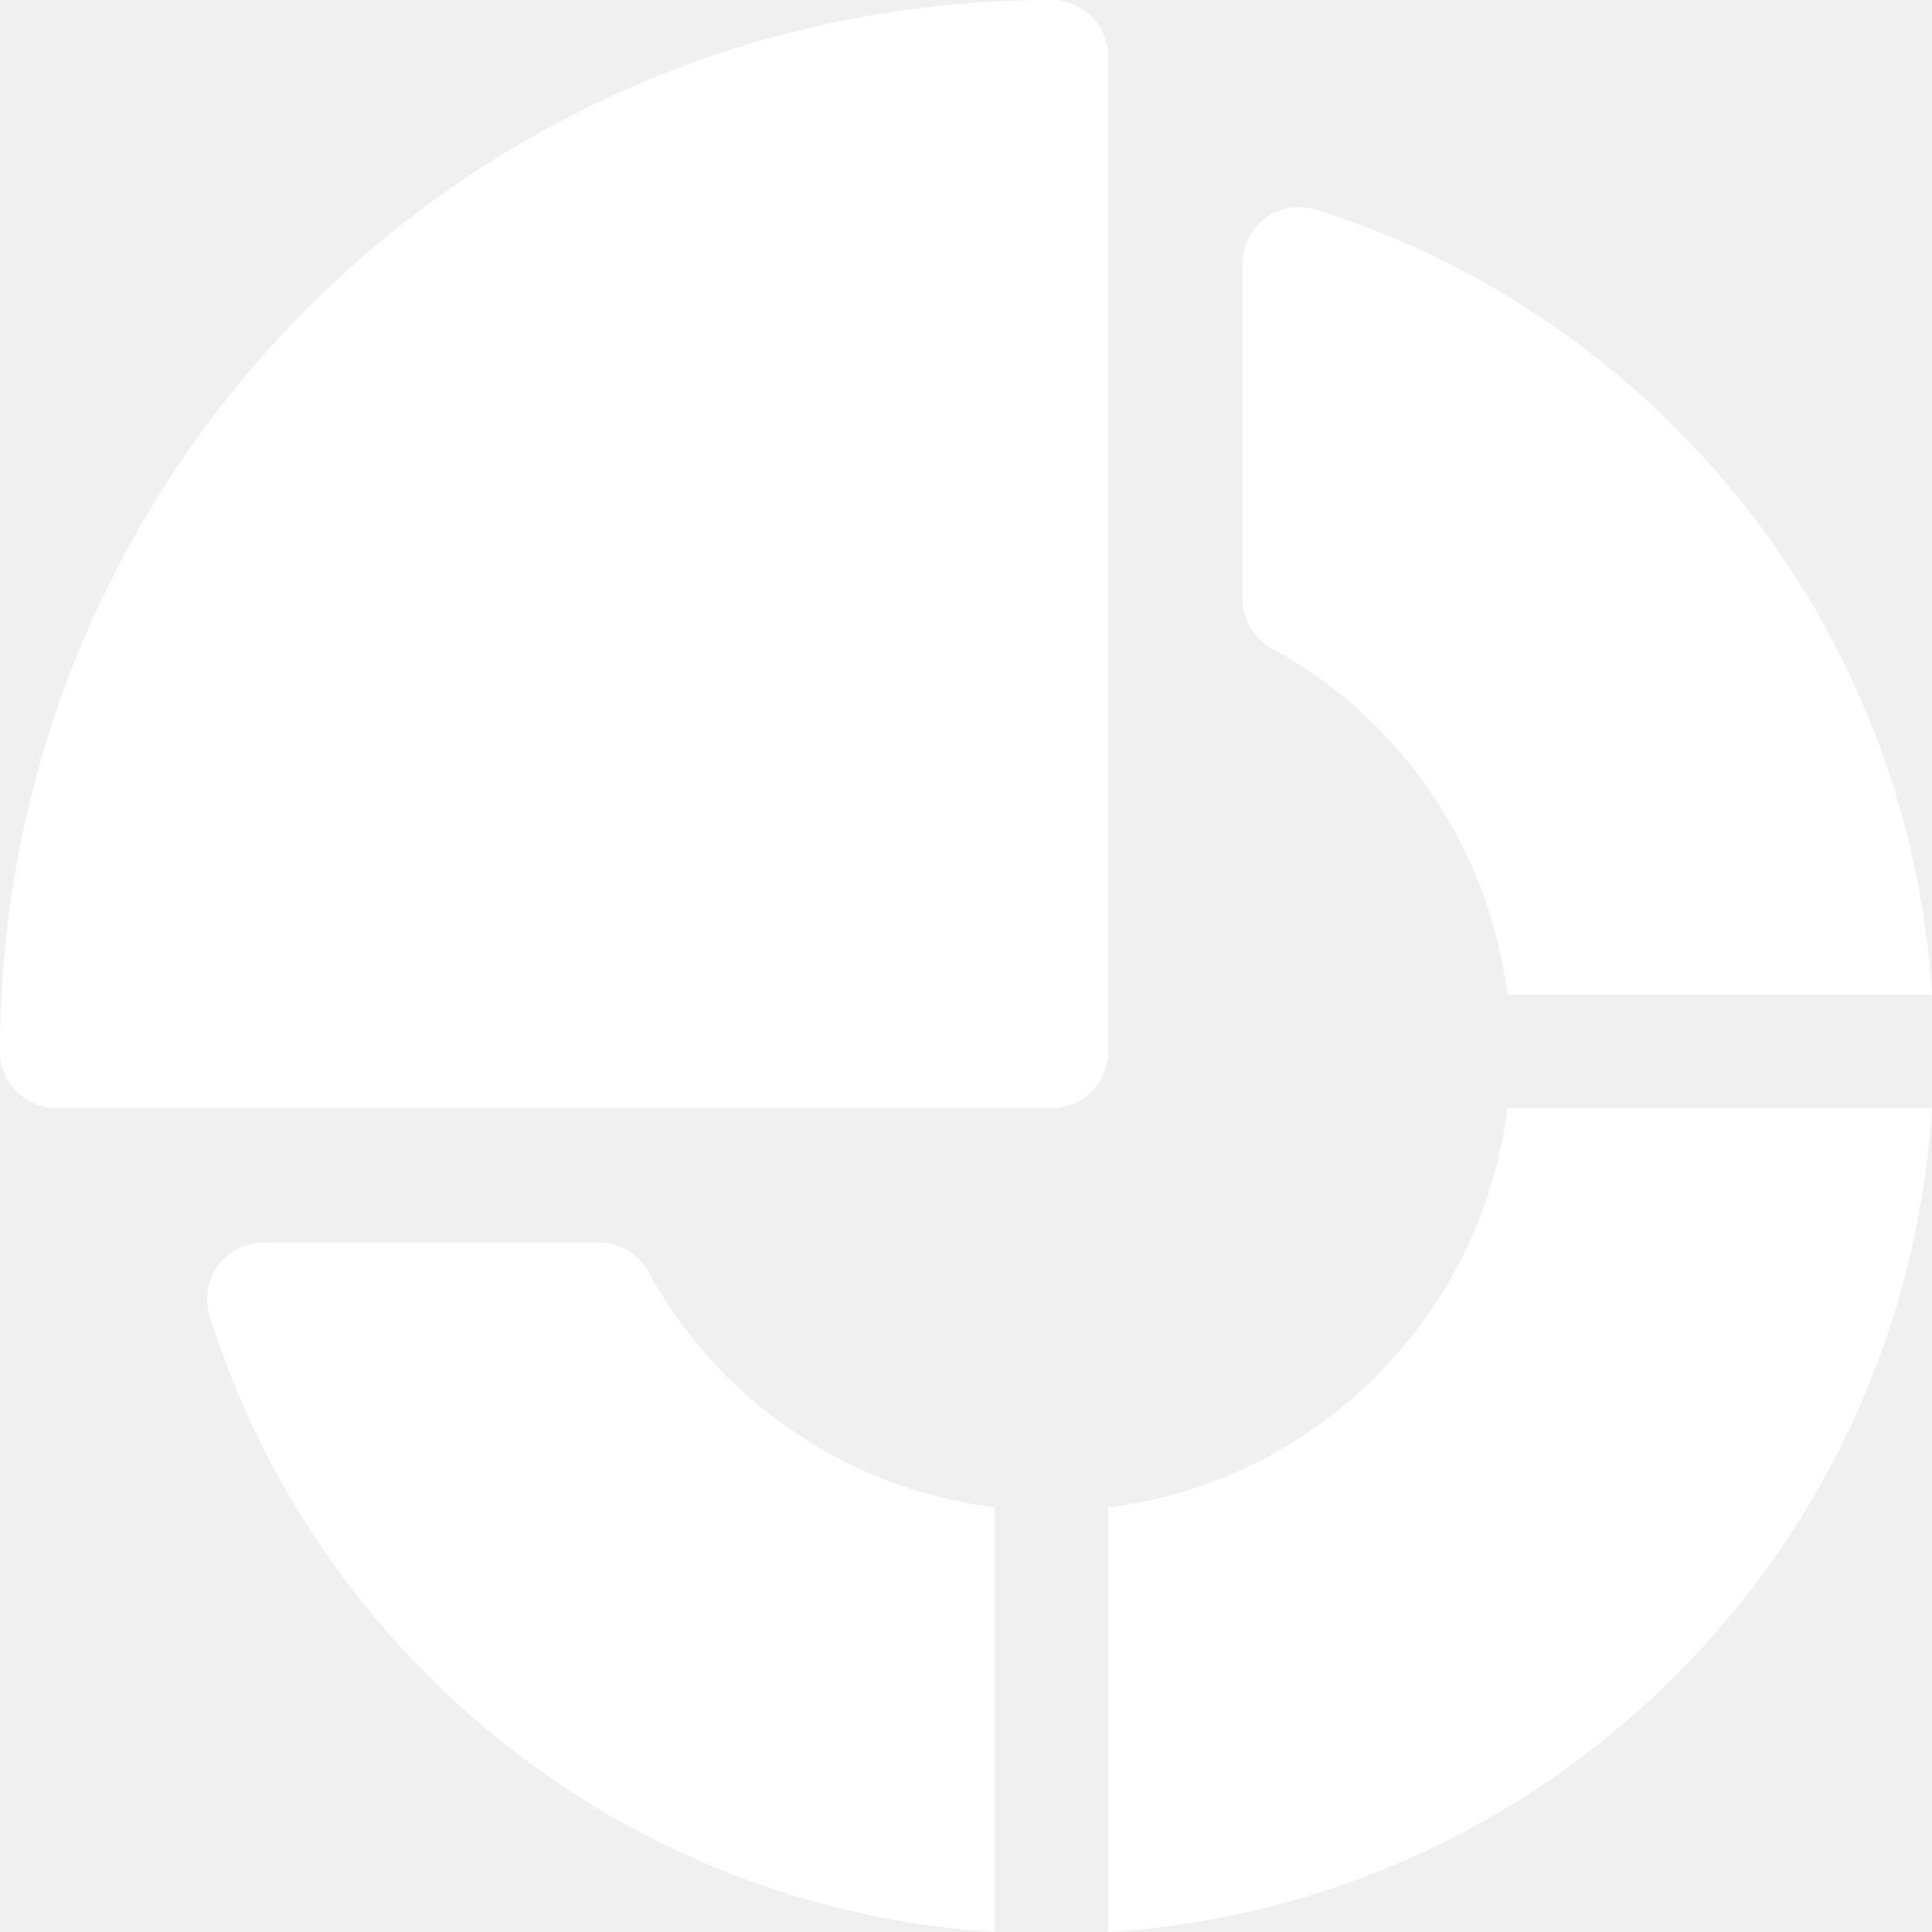
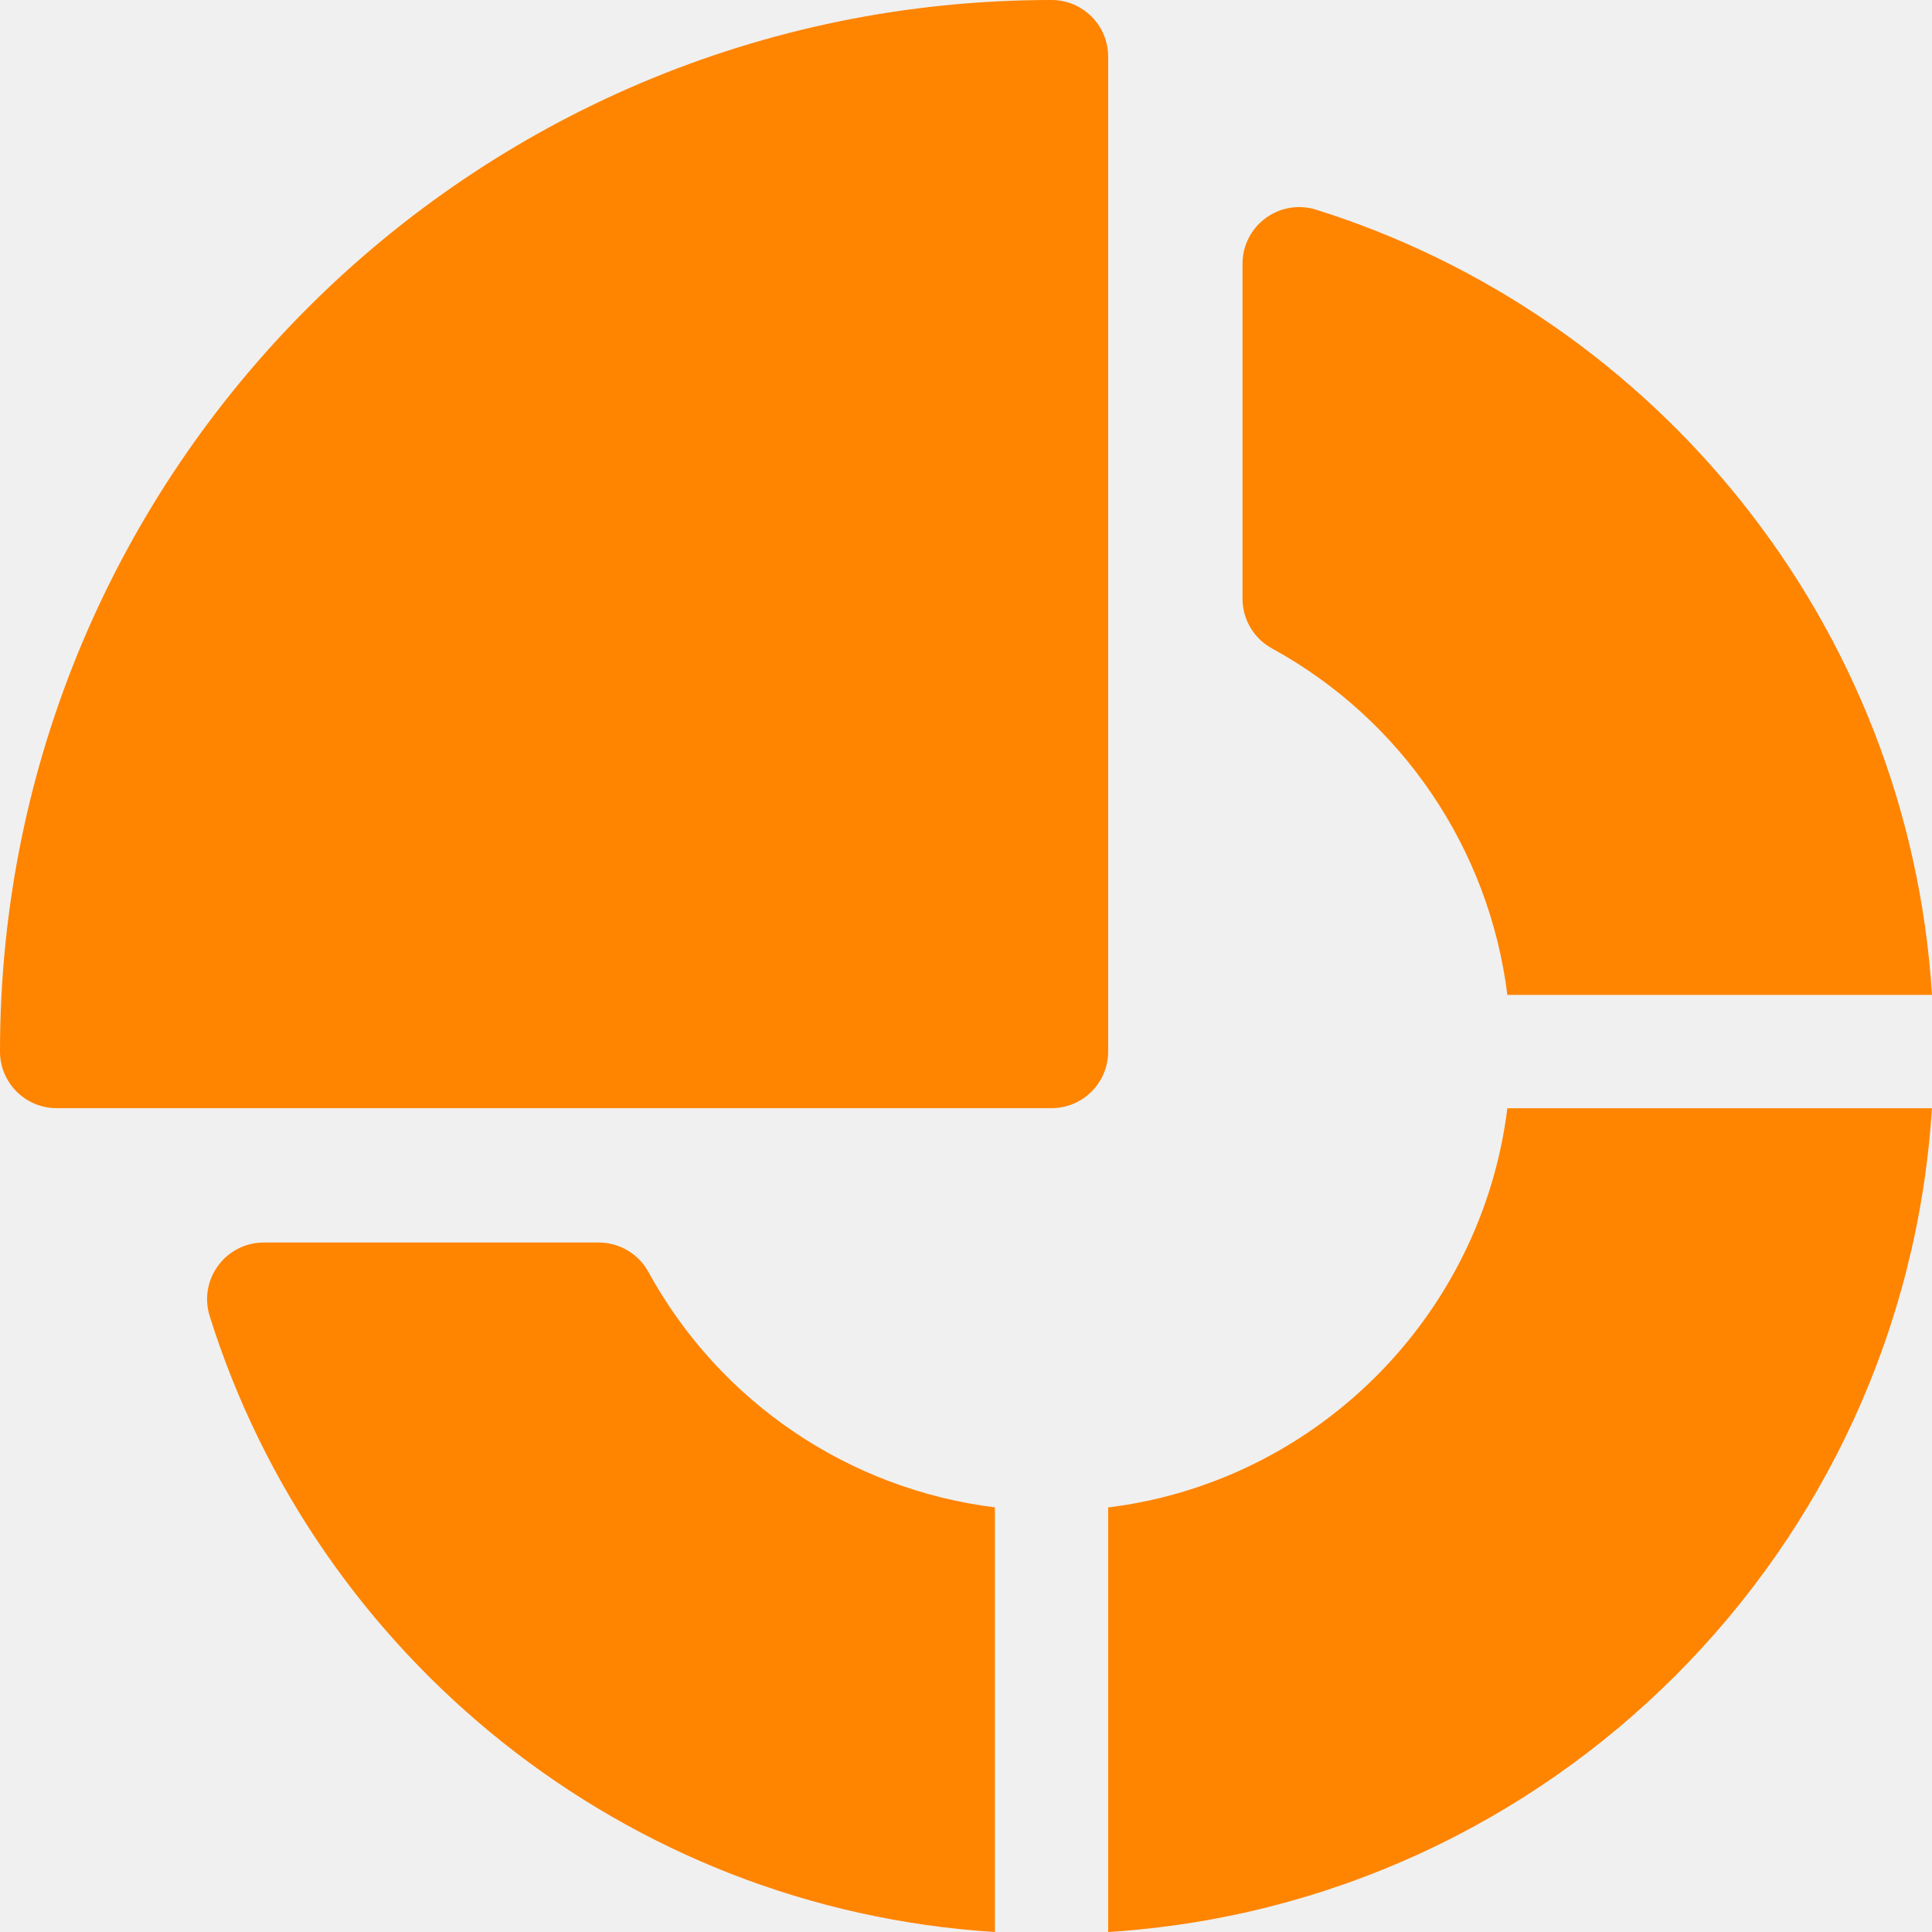
<svg xmlns="http://www.w3.org/2000/svg" width="24" height="24" viewBox="0 0 24 24" fill="none">
  <g clip-path="url(#clip0_2774_125556)">
-     <path d="M13.062 0C5.843 0 0 5.842 0 13.062C0 13.451 0.315 13.766 0.704 13.766H13.062C13.451 13.766 13.766 13.451 13.766 13.062V0.704C13.766 0.315 13.451 0 13.062 0Z" fill="white" />
-     <path d="M8.055 15.801C7.932 15.576 7.695 15.435 7.438 15.435H3.276C3.052 15.435 2.841 15.542 2.709 15.723C2.576 15.903 2.538 16.136 2.605 16.35C3.93 20.572 7.754 23.711 12.359 24V18.725C10.553 18.501 8.944 17.424 8.055 15.801Z" fill="white" />
-     <path d="M16.35 2.605C16.136 2.538 15.903 2.576 15.723 2.709C15.542 2.841 15.435 3.052 15.435 3.276V7.438C15.435 7.695 15.576 7.932 15.801 8.055C17.424 8.944 18.501 10.553 18.725 12.359H24C23.71 7.744 20.562 3.927 16.35 2.605Z" fill="white" />
-     <path d="M18.725 13.767C18.406 16.352 16.351 18.407 13.766 18.726V24C19.258 23.654 23.653 19.266 23.999 13.767H18.725Z" fill="white" />
+     <path d="M13.062 0C5.843 0 0 5.842 0 13.062C0 13.451 0.315 13.766 0.704 13.766H13.062C13.451 13.766 13.766 13.451 13.766 13.062V0.704C13.766 0.315 13.451 0 13.062 0Z" fill="#ff8400" />
+     <path d="M8.055 15.801C7.932 15.576 7.695 15.435 7.438 15.435H3.276C3.052 15.435 2.841 15.542 2.709 15.723C2.576 15.903 2.538 16.136 2.605 16.35C3.93 20.572 7.754 23.711 12.359 24V18.725C10.553 18.501 8.944 17.424 8.055 15.801Z" fill="#ff8400" />
+     <path d="M16.35 2.605C16.136 2.538 15.903 2.576 15.723 2.709C15.542 2.841 15.435 3.052 15.435 3.276V7.438C15.435 7.695 15.576 7.932 15.801 8.055C17.424 8.944 18.501 10.553 18.725 12.359H24C23.71 7.744 20.562 3.927 16.35 2.605Z" fill="#ff8400" />
+     <path d="M18.725 13.767C18.406 16.352 16.351 18.407 13.766 18.726V24C19.258 23.654 23.653 19.266 23.999 13.767H18.725Z" fill="#ff8400" />
  </g>
  <defs>
    <clipPath id="clip0_2774_125556">
-       <rect width="24" height="24" fill="white" />
+       <rect width="24" height="24" fill="#ff8400" />
    </clipPath>
  </defs>
</svg>
